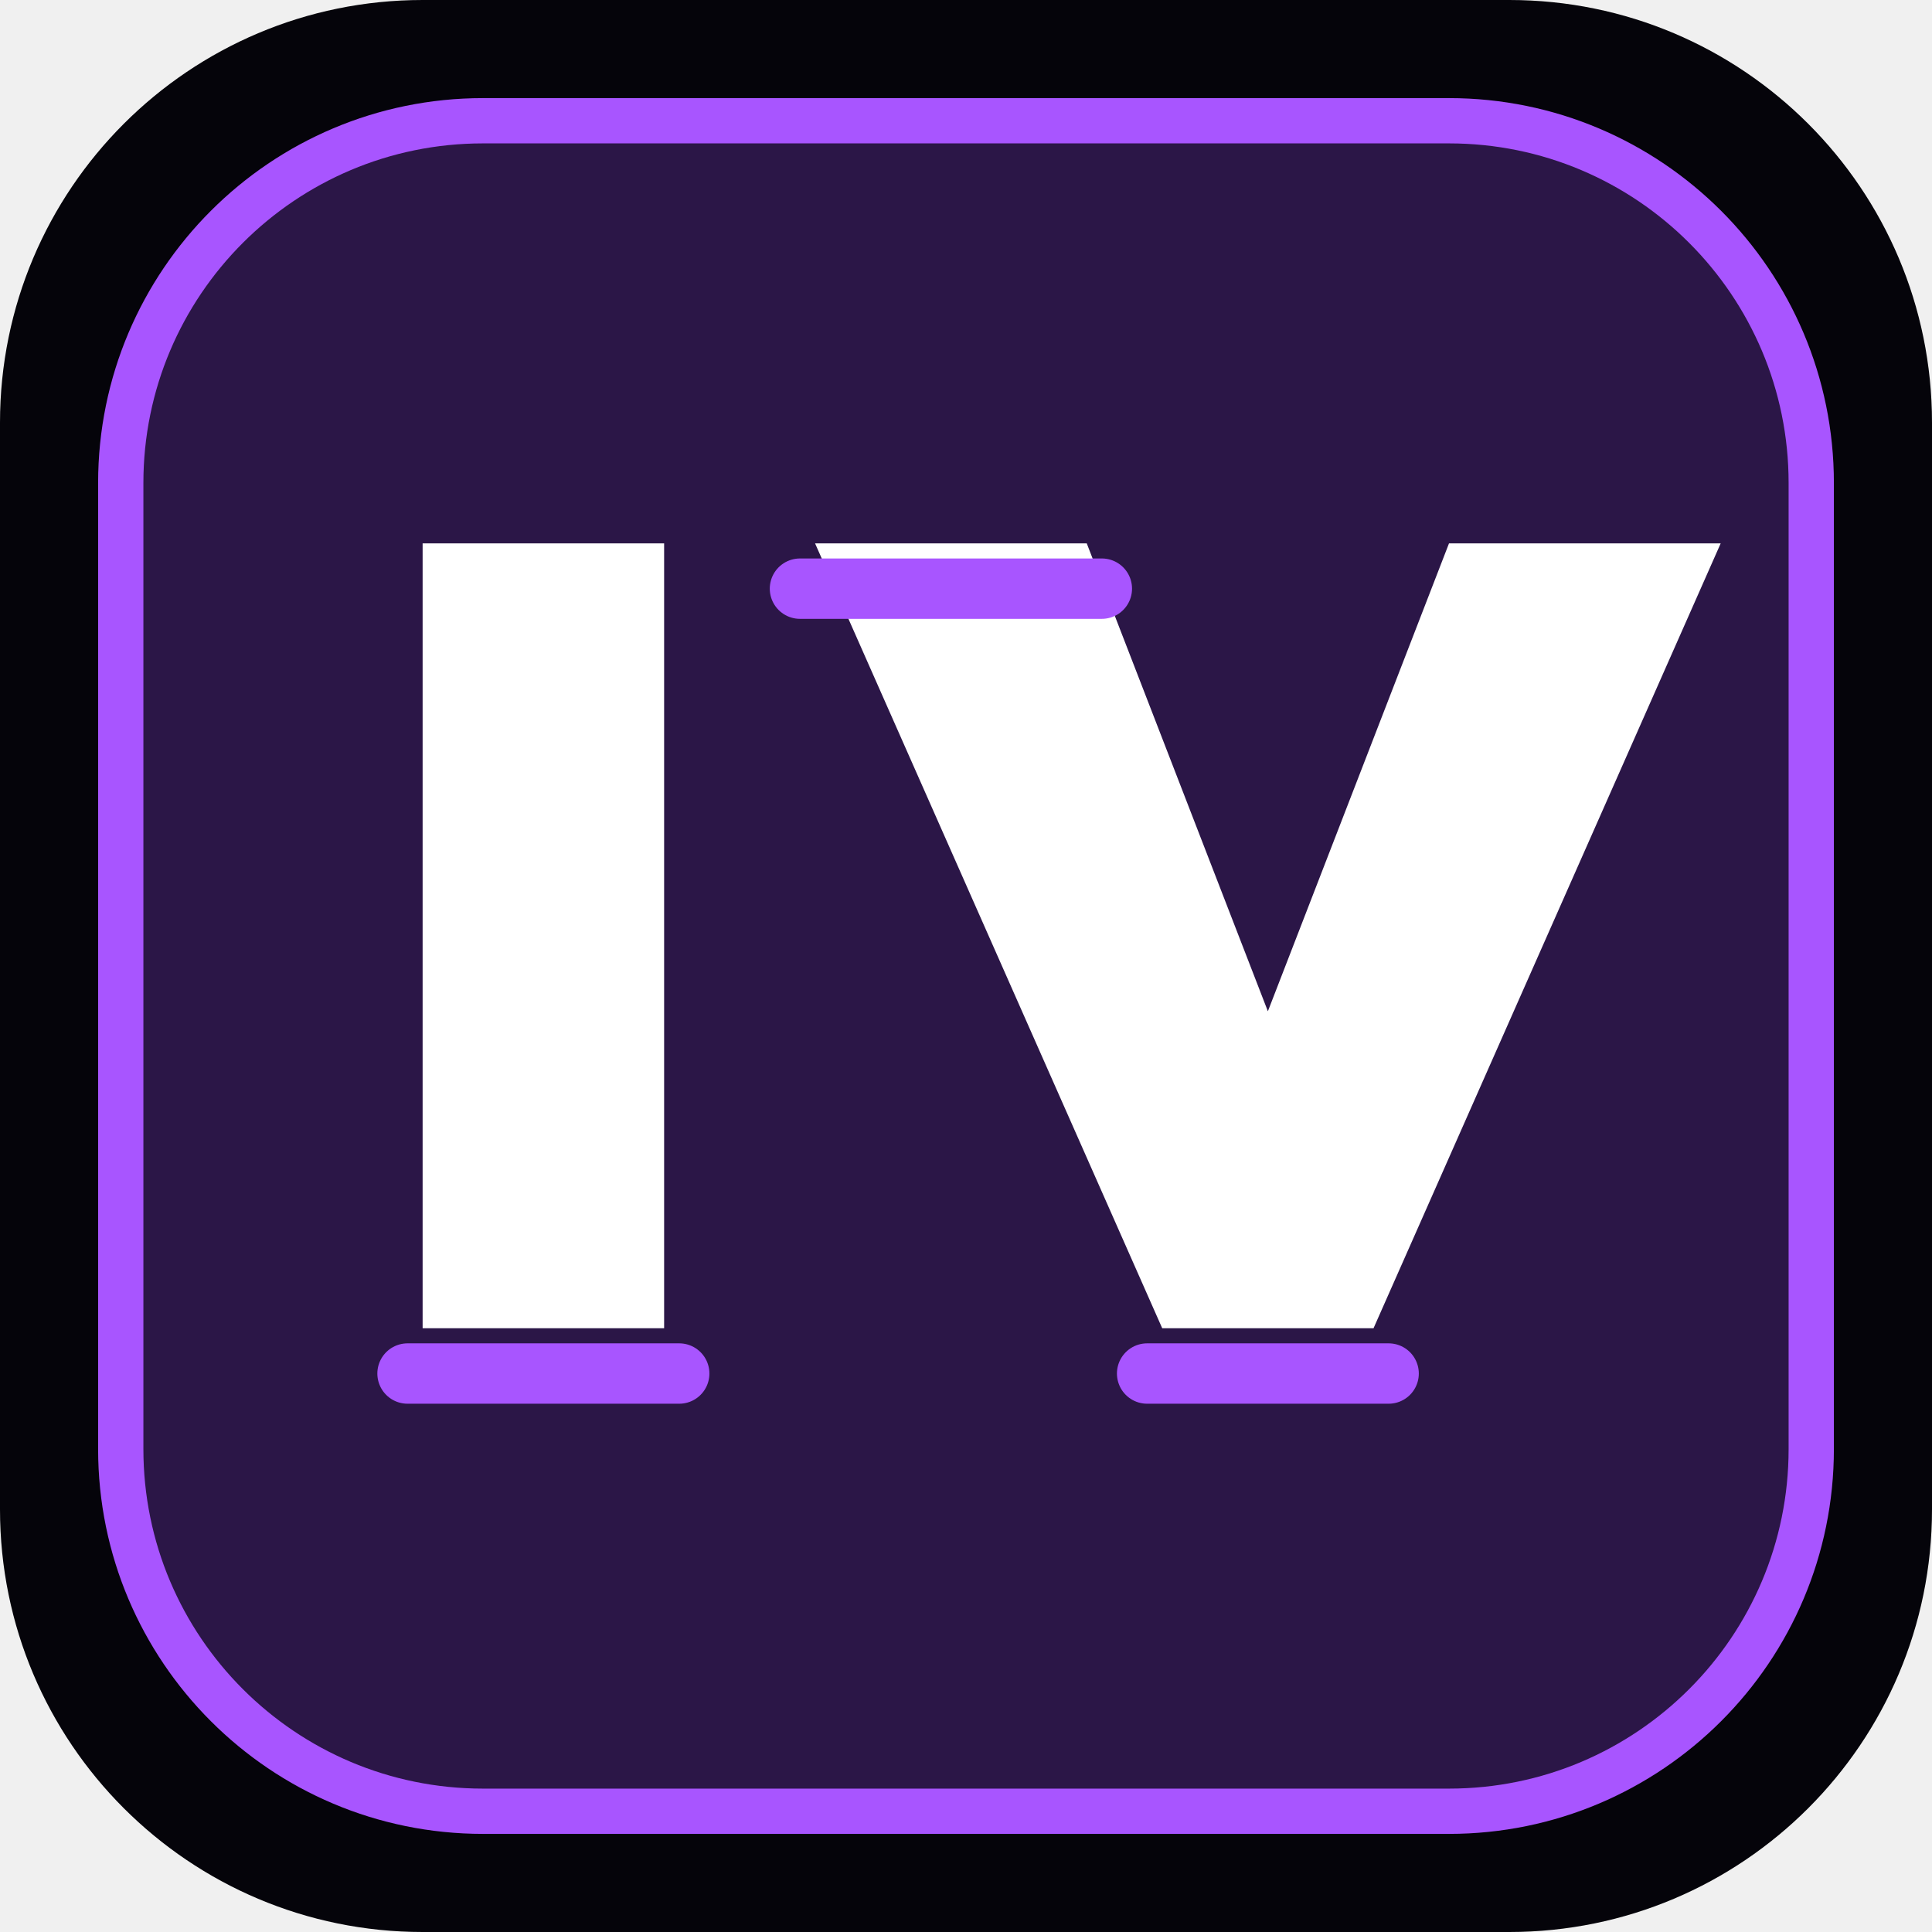
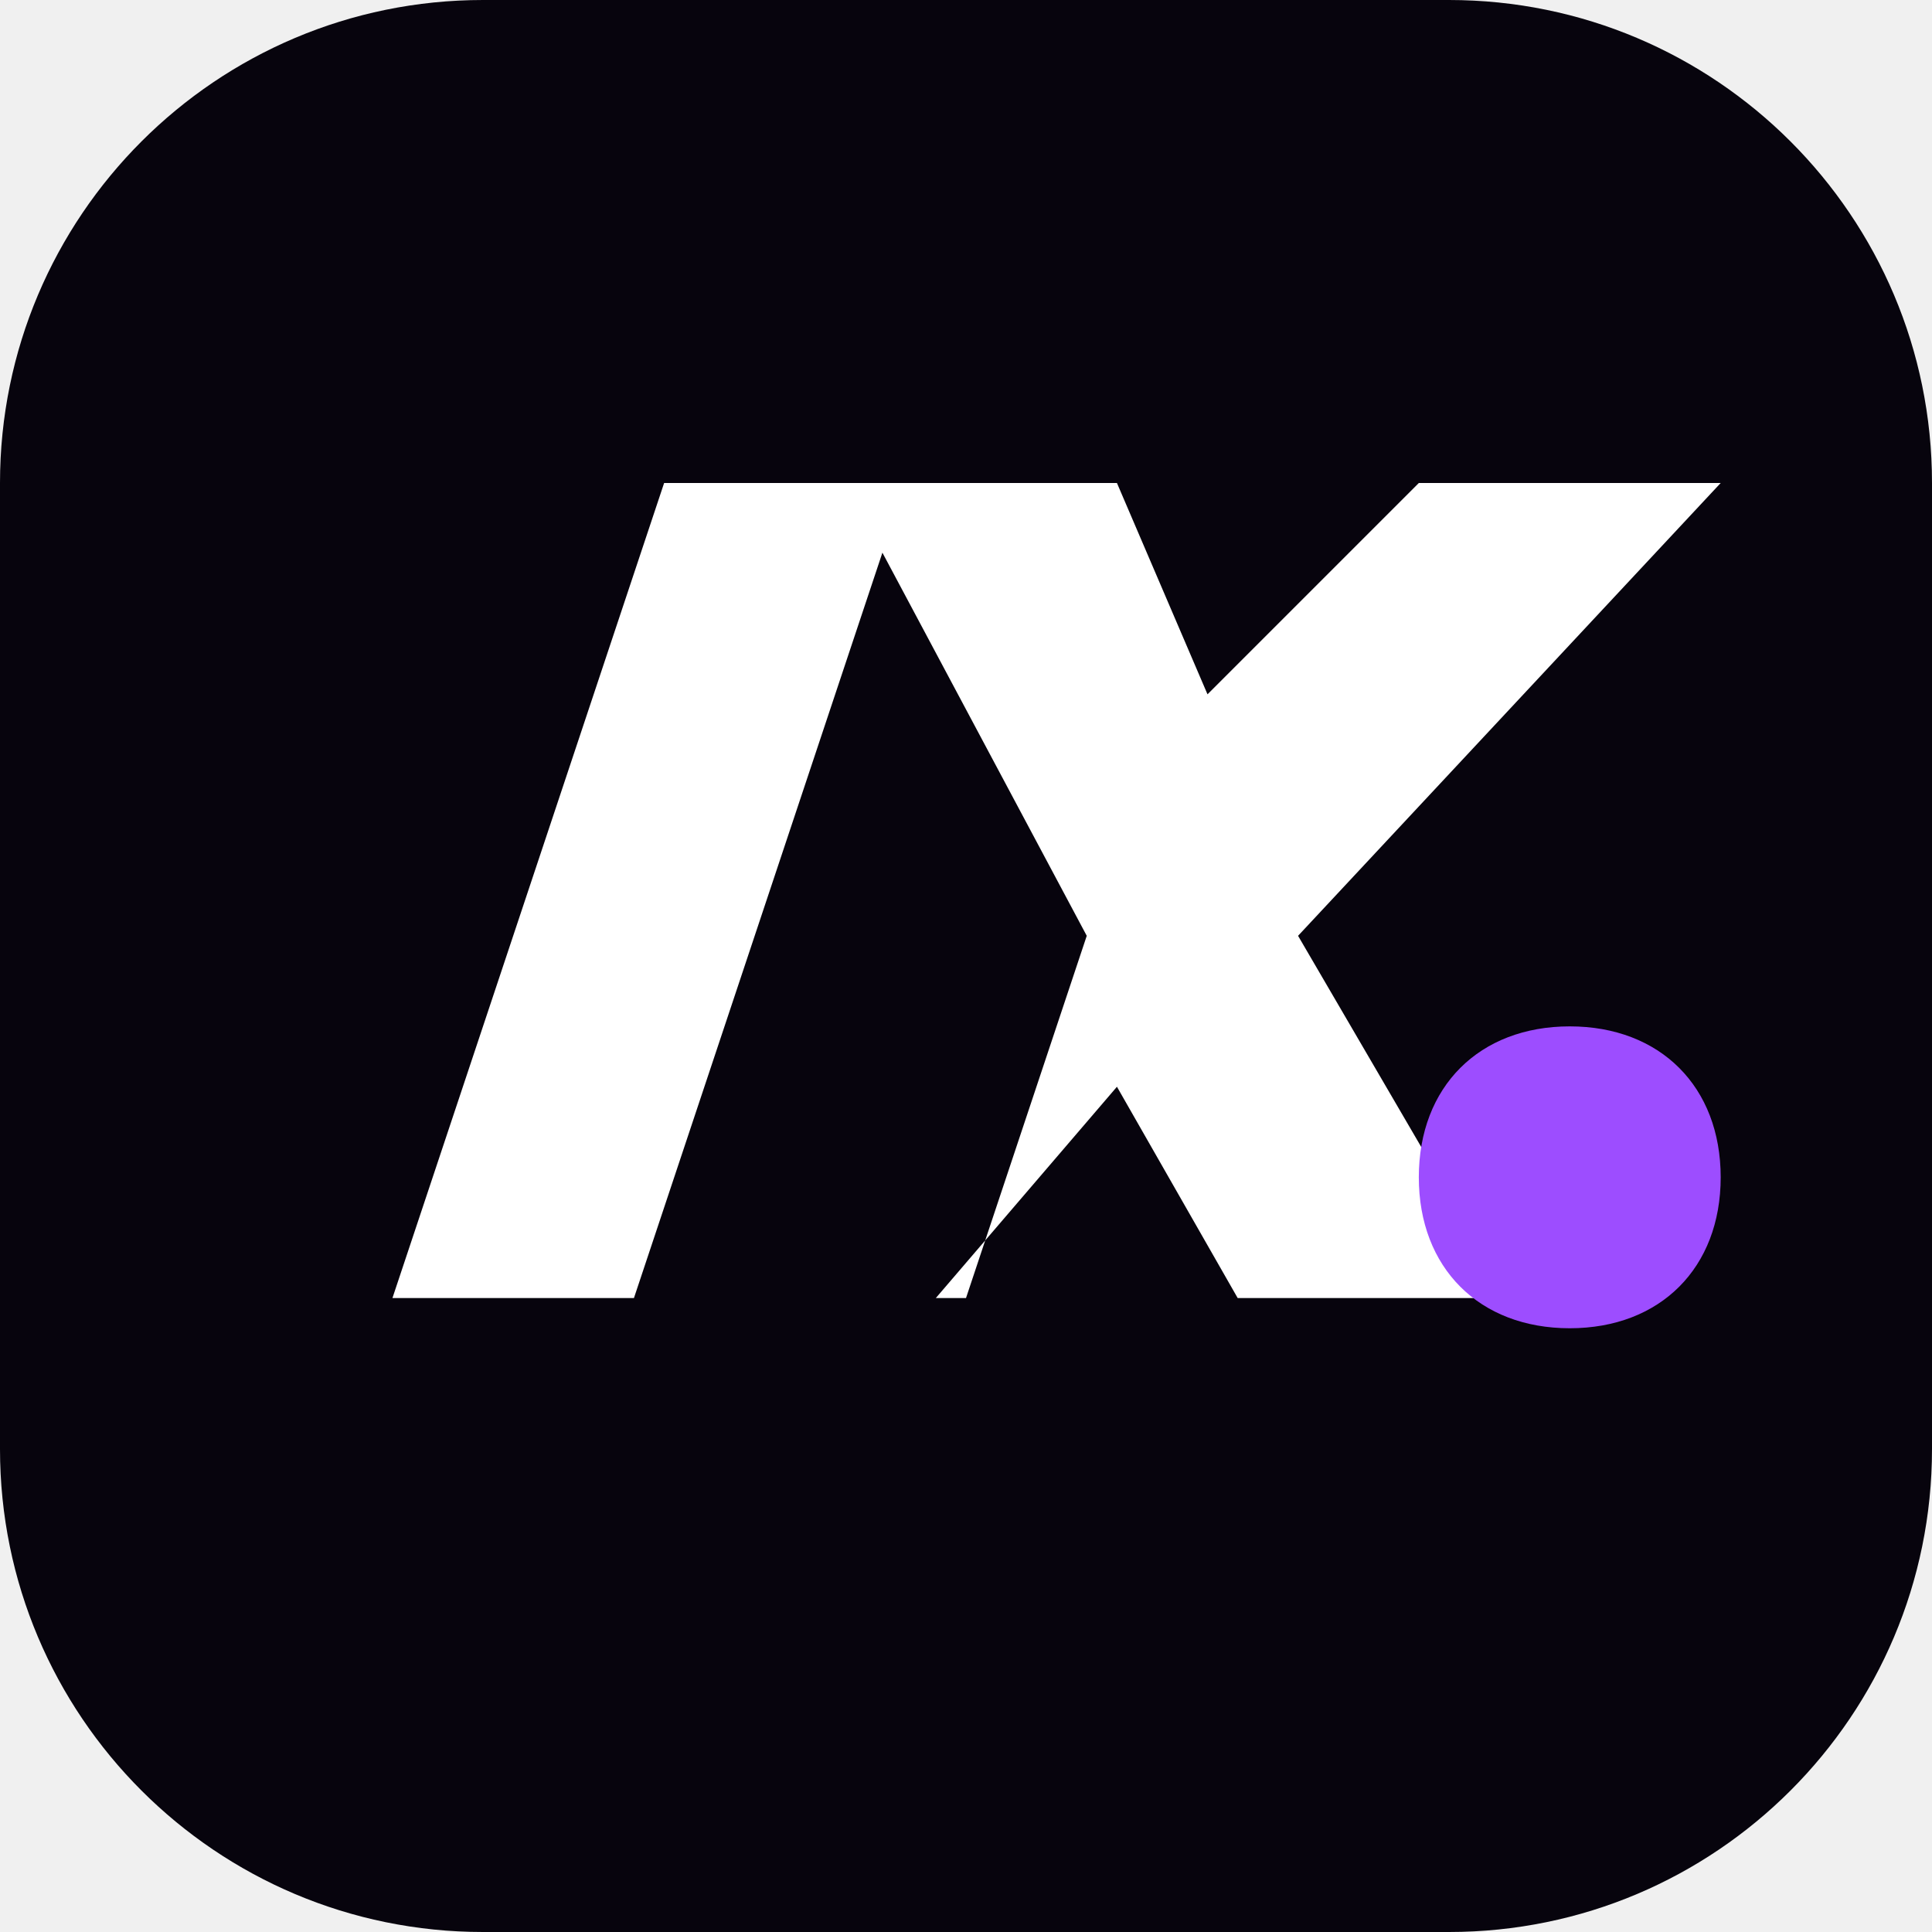
- <svg xmlns="http://www.w3.org/2000/svg" width="128" height="128" viewBox="0 0 128 128" fill="none">
-   <rect width="128" height="128" rx="28" fill="#05040A" />
-   <rect x="8" y="8" width="112" height="112" rx="24" fill="url(#g)" fill-opacity=".25" stroke="#A855FF" stroke-width="3" />
-   <path d="M28 88V36H44V88H28ZM54 36H72L84 67L96 36H114L91 88H77L54 36Z" fill="white" />
-   <path d="M27 91H45M53 39H73M76 91H92" stroke="#A855FF" stroke-width="4" stroke-linecap="round" />
-   <defs>
-     <linearGradient id="g" x1="14" y1="13" x2="111" y2="116">
-       <stop stop-color="#9D4DFF" />
-       <stop offset="1" stop-color="#3B0E88" />
-     </linearGradient>
-   </defs>
+ <svg xmlns="http://www.w3.org/2000/svg" viewBox="0 0 64 64">
+   <rect width="64" height="64" rx="16" fill="#07040d" />
+   <path d="M13 43 22 16h8l-9 27h-8Zm19 0 4-12-8-15h9l3 7 7-7h10L43 31l7 12h-9l-4-7-6 7h-9Z" fill="#fff" />
+   <path d="M52 44c3 0 5-2 5-5s-2-5-5-5-5 2-5 5 2 5 5 5Z" fill="#9d4dff" />
</svg>
